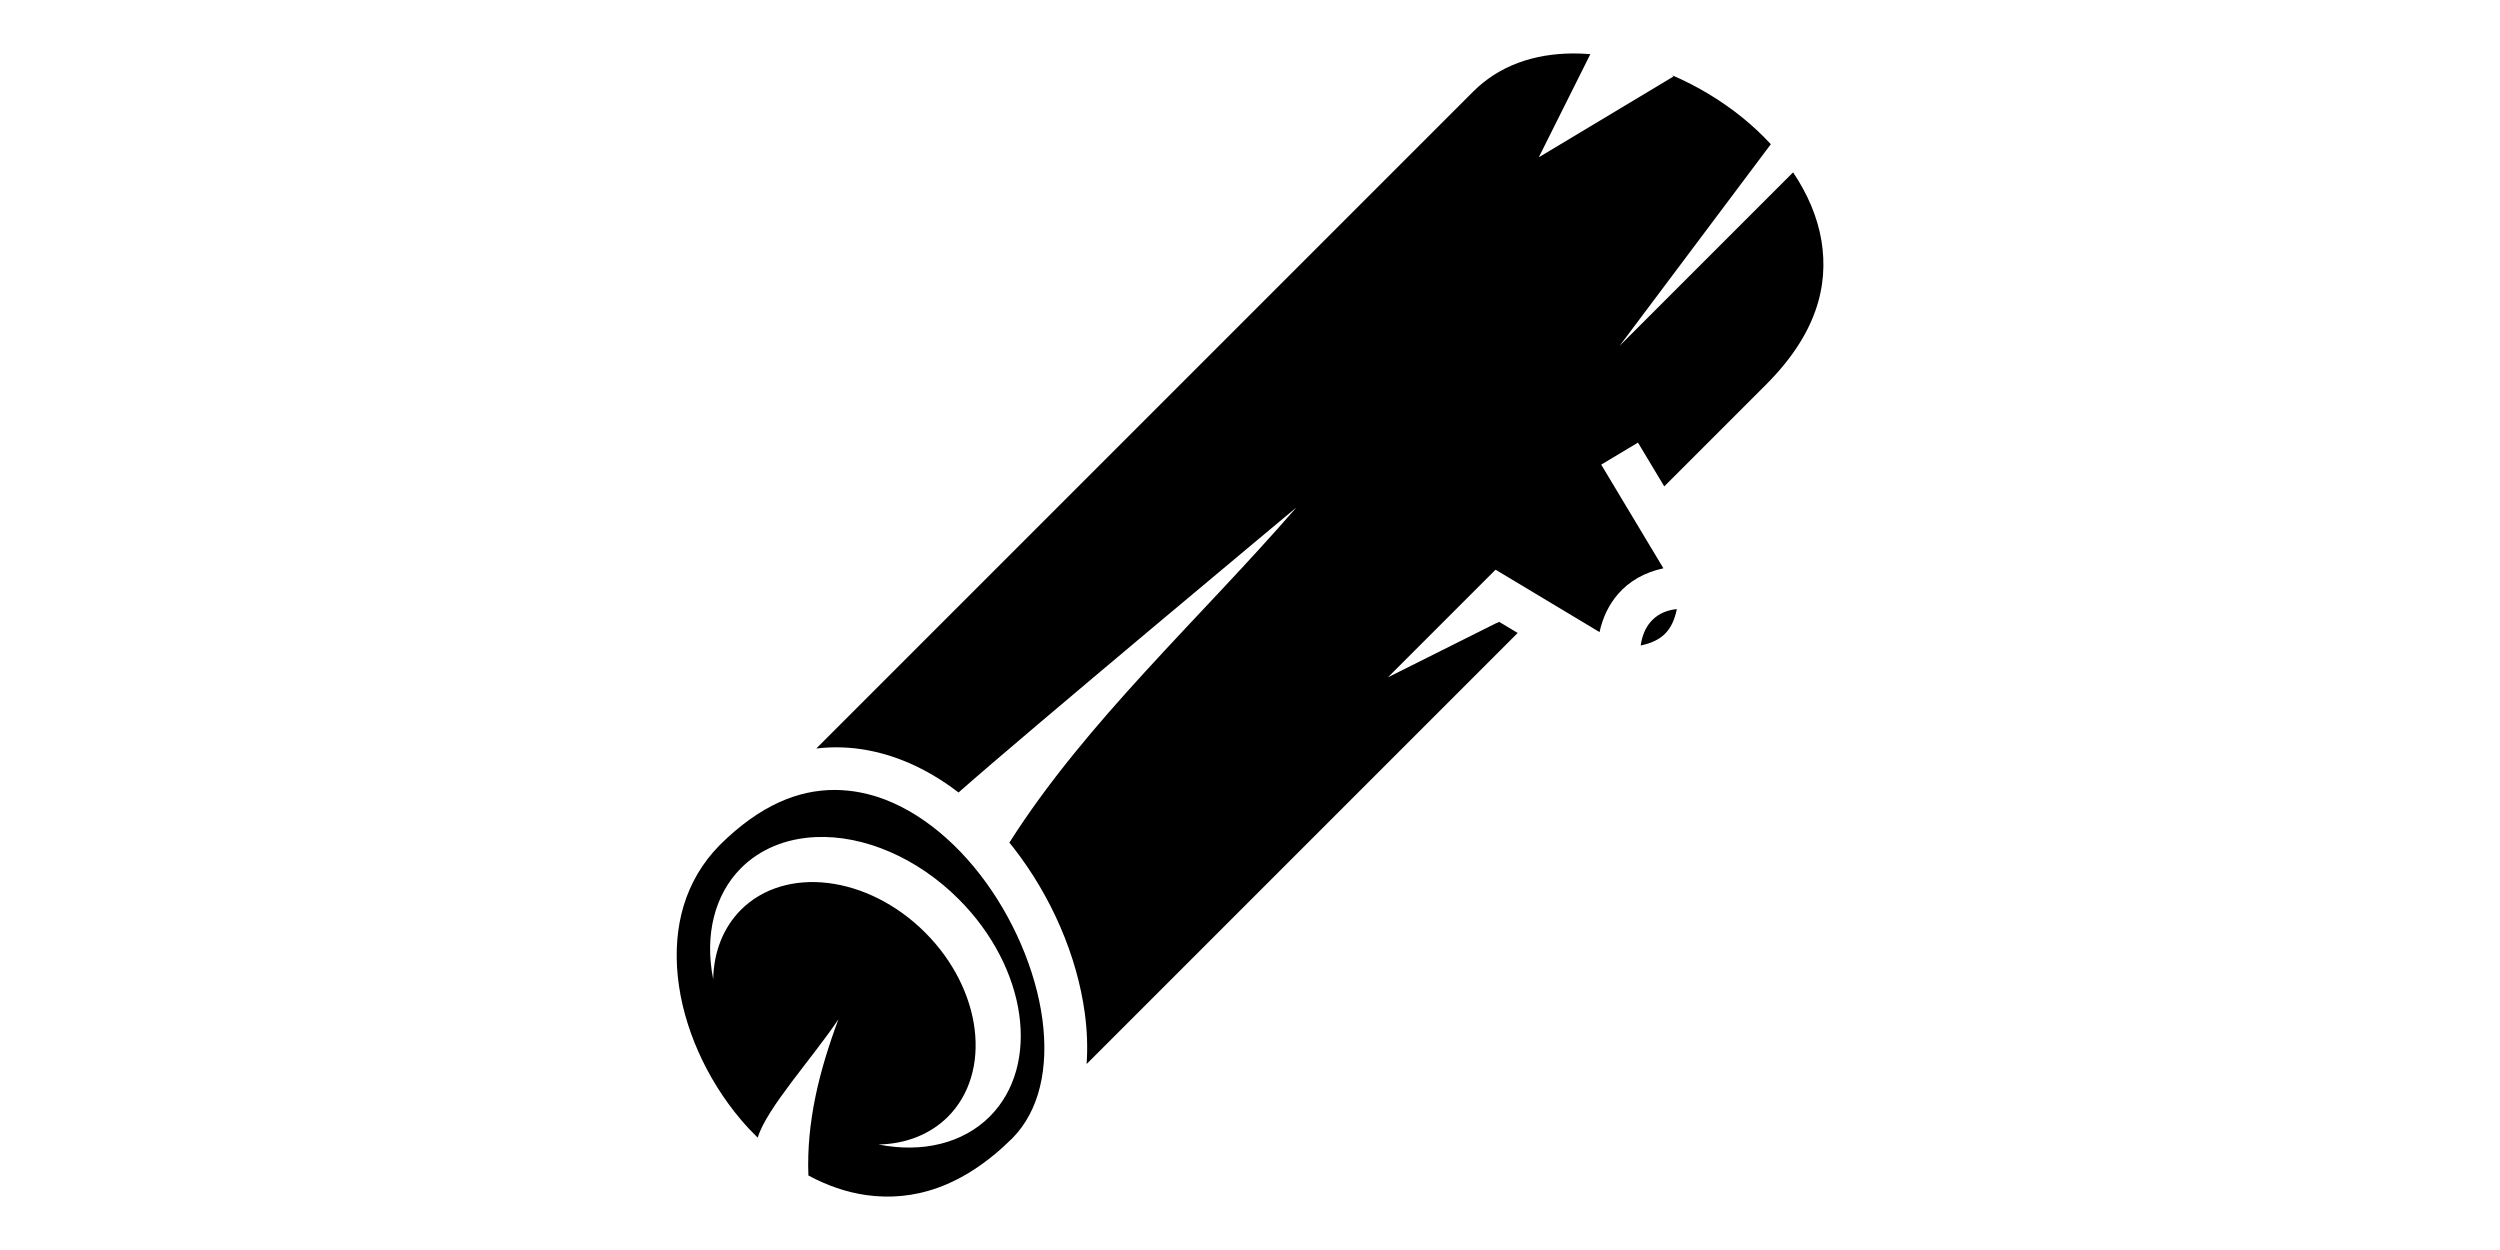
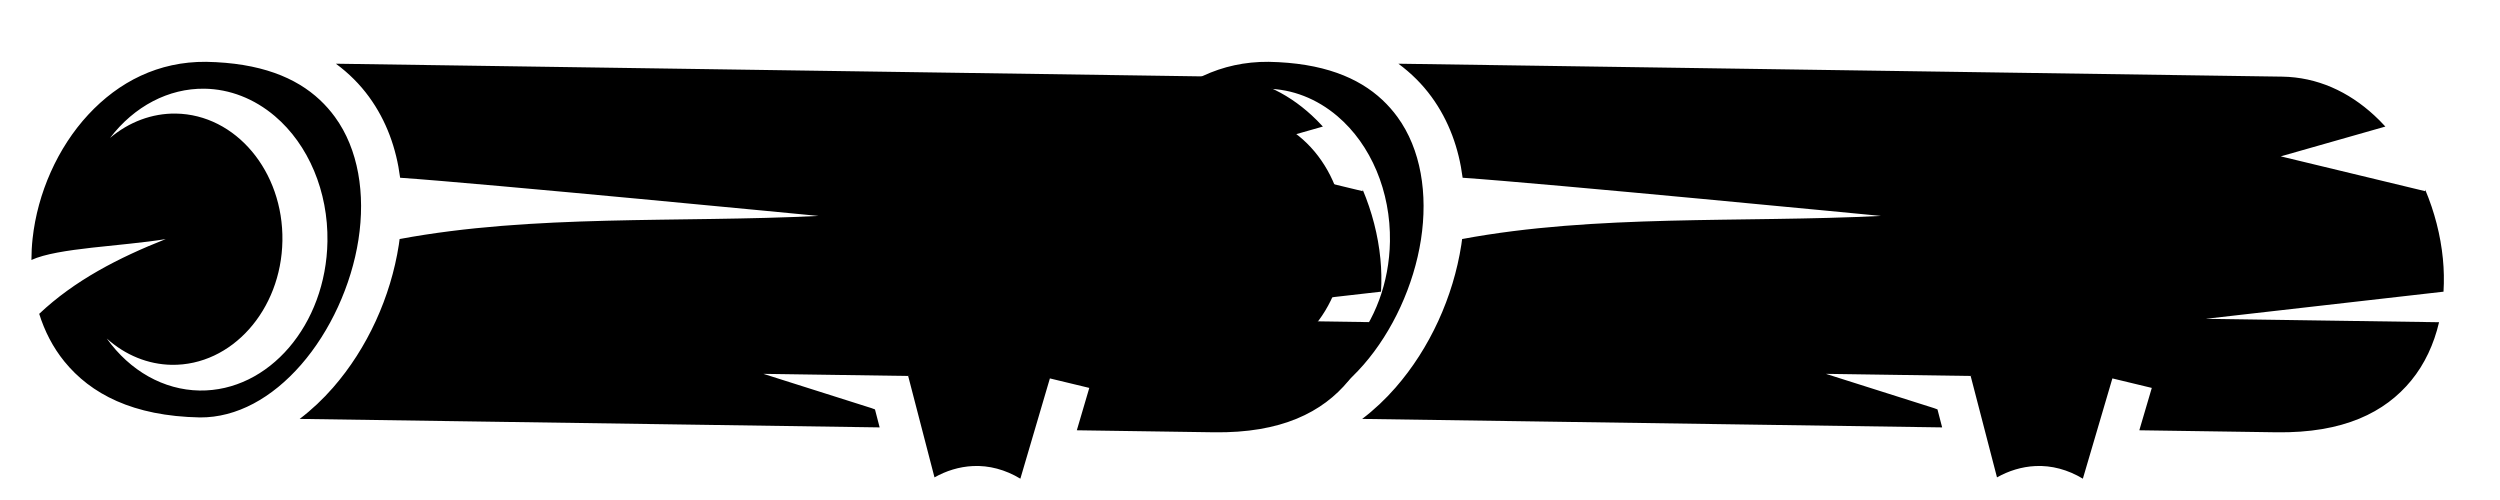
- <svg xmlns="http://www.w3.org/2000/svg" viewBox="0 0 128 64">
-   <g transform="translate(64 32) scale(0.1219) translate(-256 -256)">
+ <svg xmlns="http://www.w3.org/2000/svg" viewBox="0 0 160 32">
+   <g transform="matrix(0.101 0.094 -0.104 0.091 46.057 -30.879)">
+     <path fill="currentColor" d="M391.69 15.94c-16.368.073-31 5.07-41.975 16.044L73.83 307.87a71.5 71.5 0 0 1 21.77.768c13.84 2.63 26.617 8.977 37.984 17.714c27.167-24.11 141.885-119.71 141.885-119.71c-40.545 46.737-88.255 89.892-120.536 140.76c.593.734 1.195 1.46 1.775 2.205c15.83 20.355 26.67 45.27 29.923 69.563c.955 7.135 1.235 14.277.74 21.23l181.06-181.06l-7.742-4.647c-.48.215-.962.43-1.493.647l-45.254 22.627l45.254-45.254c0 .09.02.18.026.27l.072-.12l43.52 26.114c1.272-5.898 3.794-11.413 7.824-16.05c4.662-5.37 11.21-9.078 19-10.74l-26.124-43.542l15.435-9.262l11.04 18.4l42.762-42.762c21.036-21.035 26.396-41.327 23.27-60.39c-1.63-9.942-5.823-19.683-11.913-28.747l-72.876 72.875l63.522-84.697a113 113 0 0 0-11.752-11.03c-8.926-7.268-19.102-13.37-29.695-17.936c.182.177.37.35.55.527L377.29 59.565l21.668-43.337a88 88 0 0 0-3.974-.233a81 81 0 0 0-3.297-.05zm43.593 233.36c-5.373.6-8.696 2.71-11.058 5.43c-2.093 2.41-3.55 5.79-4.127 9.872c4.65-.945 7.952-2.652 10.228-4.928c2.3-2.3 4.02-5.645 4.957-10.375zM81.69 325.282c-15.297-.065-31.403 6.298-48.342 23.08c-14.82 15.01-19.83 34.54-17.672 55.385c2.17 20.985 12 42.9 26.424 59.945c2.267 2.68 4.655 5.22 7.125 7.633c3.784-12.452 22.964-33.344 33.912-49.724c-7.955 21.334-13.49 43.014-12.62 65.61c7.806 4.22 16.034 7.09 24.415 8.25c19.47 2.693 40.22-3.064 61.29-23.92c11.398-11.606 15.307-29.53 12.57-49.983c-2.76-20.61-12.425-43.073-26.292-60.902s-31.744-30.818-50.262-34.338a57.7 57.7 0 0 0-10.547-1.037zm-8.21 19.8a73.833 55.395 45 0 1 60.14 26.034a73.833 55.395 45 0 1 13.038 91.377a73.833 55.395 45 0 1-46.732 11.692a61.463 48 45 0 0 29.154-11.608a61.463 48 45 0 0-9.52-77.4a61.463 48 45 0 0-77.402-9.522a61.463 48 45 0 0-11.62 29.147A73.833 55.395 45 0 1 42.24 358.08a73.833 55.395 45 0 1 31.237-12.998z" />
+   </g>
+   <g transform="matrix(0.101 0.094 -0.104 0.091 114.057 -30.879)">
    <path fill="currentColor" d="M391.69 15.94c-16.368.073-31 5.07-41.975 16.044L73.83 307.87a71.5 71.5 0 0 1 21.77.768c13.84 2.63 26.617 8.977 37.984 17.714c27.167-24.11 141.885-119.71 141.885-119.71c-40.545 46.737-88.255 89.892-120.536 140.76c.593.734 1.195 1.46 1.775 2.205c15.83 20.355 26.67 45.27 29.923 69.563c.955 7.135 1.235 14.277.74 21.23l181.06-181.06l-7.742-4.647c-.48.215-.962.43-1.493.647l-45.254 22.627l45.254-45.254c0 .09.02.18.026.27l.072-.12l43.52 26.114c1.272-5.898 3.794-11.413 7.824-16.05c4.662-5.37 11.21-9.078 19-10.74l-26.124-43.542l15.435-9.262l11.04 18.4l42.762-42.762c21.036-21.035 26.396-41.327 23.27-60.39c-1.63-9.942-5.823-19.683-11.913-28.747l-72.876 72.875l63.522-84.697a113 113 0 0 0-11.752-11.03c-8.926-7.268-19.102-13.37-29.695-17.936c.182.177.37.35.55.527L377.29 59.565l21.668-43.337a88 88 0 0 0-3.974-.233a81 81 0 0 0-3.297-.05zm43.593 233.36c-5.373.6-8.696 2.71-11.058 5.43c-2.093 2.41-3.55 5.79-4.127 9.872c4.65-.945 7.952-2.652 10.228-4.928c2.3-2.3 4.02-5.645 4.957-10.375zM81.69 325.282c-15.297-.065-31.403 6.298-48.342 23.08c-14.82 15.01-19.83 34.54-17.672 55.385c2.17 20.985 12 42.9 26.424 59.945c2.267 2.68 4.655 5.22 7.125 7.633c3.784-12.452 22.964-33.344 33.912-49.724c-7.955 21.334-13.49 43.014-12.62 65.61c7.806 4.22 16.034 7.09 24.415 8.25c19.47 2.693 40.22-3.064 61.29-23.92c11.398-11.606 15.307-29.53 12.57-49.983c-2.76-20.61-12.425-43.073-26.292-60.902s-31.744-30.818-50.262-34.338a57.7 57.7 0 0 0-10.547-1.037zm-8.21 19.8a73.833 55.395 45 0 1 60.14 26.034a73.833 55.395 45 0 1 13.038 91.377a73.833 55.395 45 0 1-46.732 11.692a61.463 48 45 0 0 29.154-11.608a61.463 48 45 0 0-9.52-77.4a61.463 48 45 0 0-77.402-9.522a61.463 48 45 0 0-11.62 29.147A73.833 55.395 45 0 1 42.24 358.08a73.833 55.395 45 0 1 31.237-12.998z" />
  </g>
</svg>
